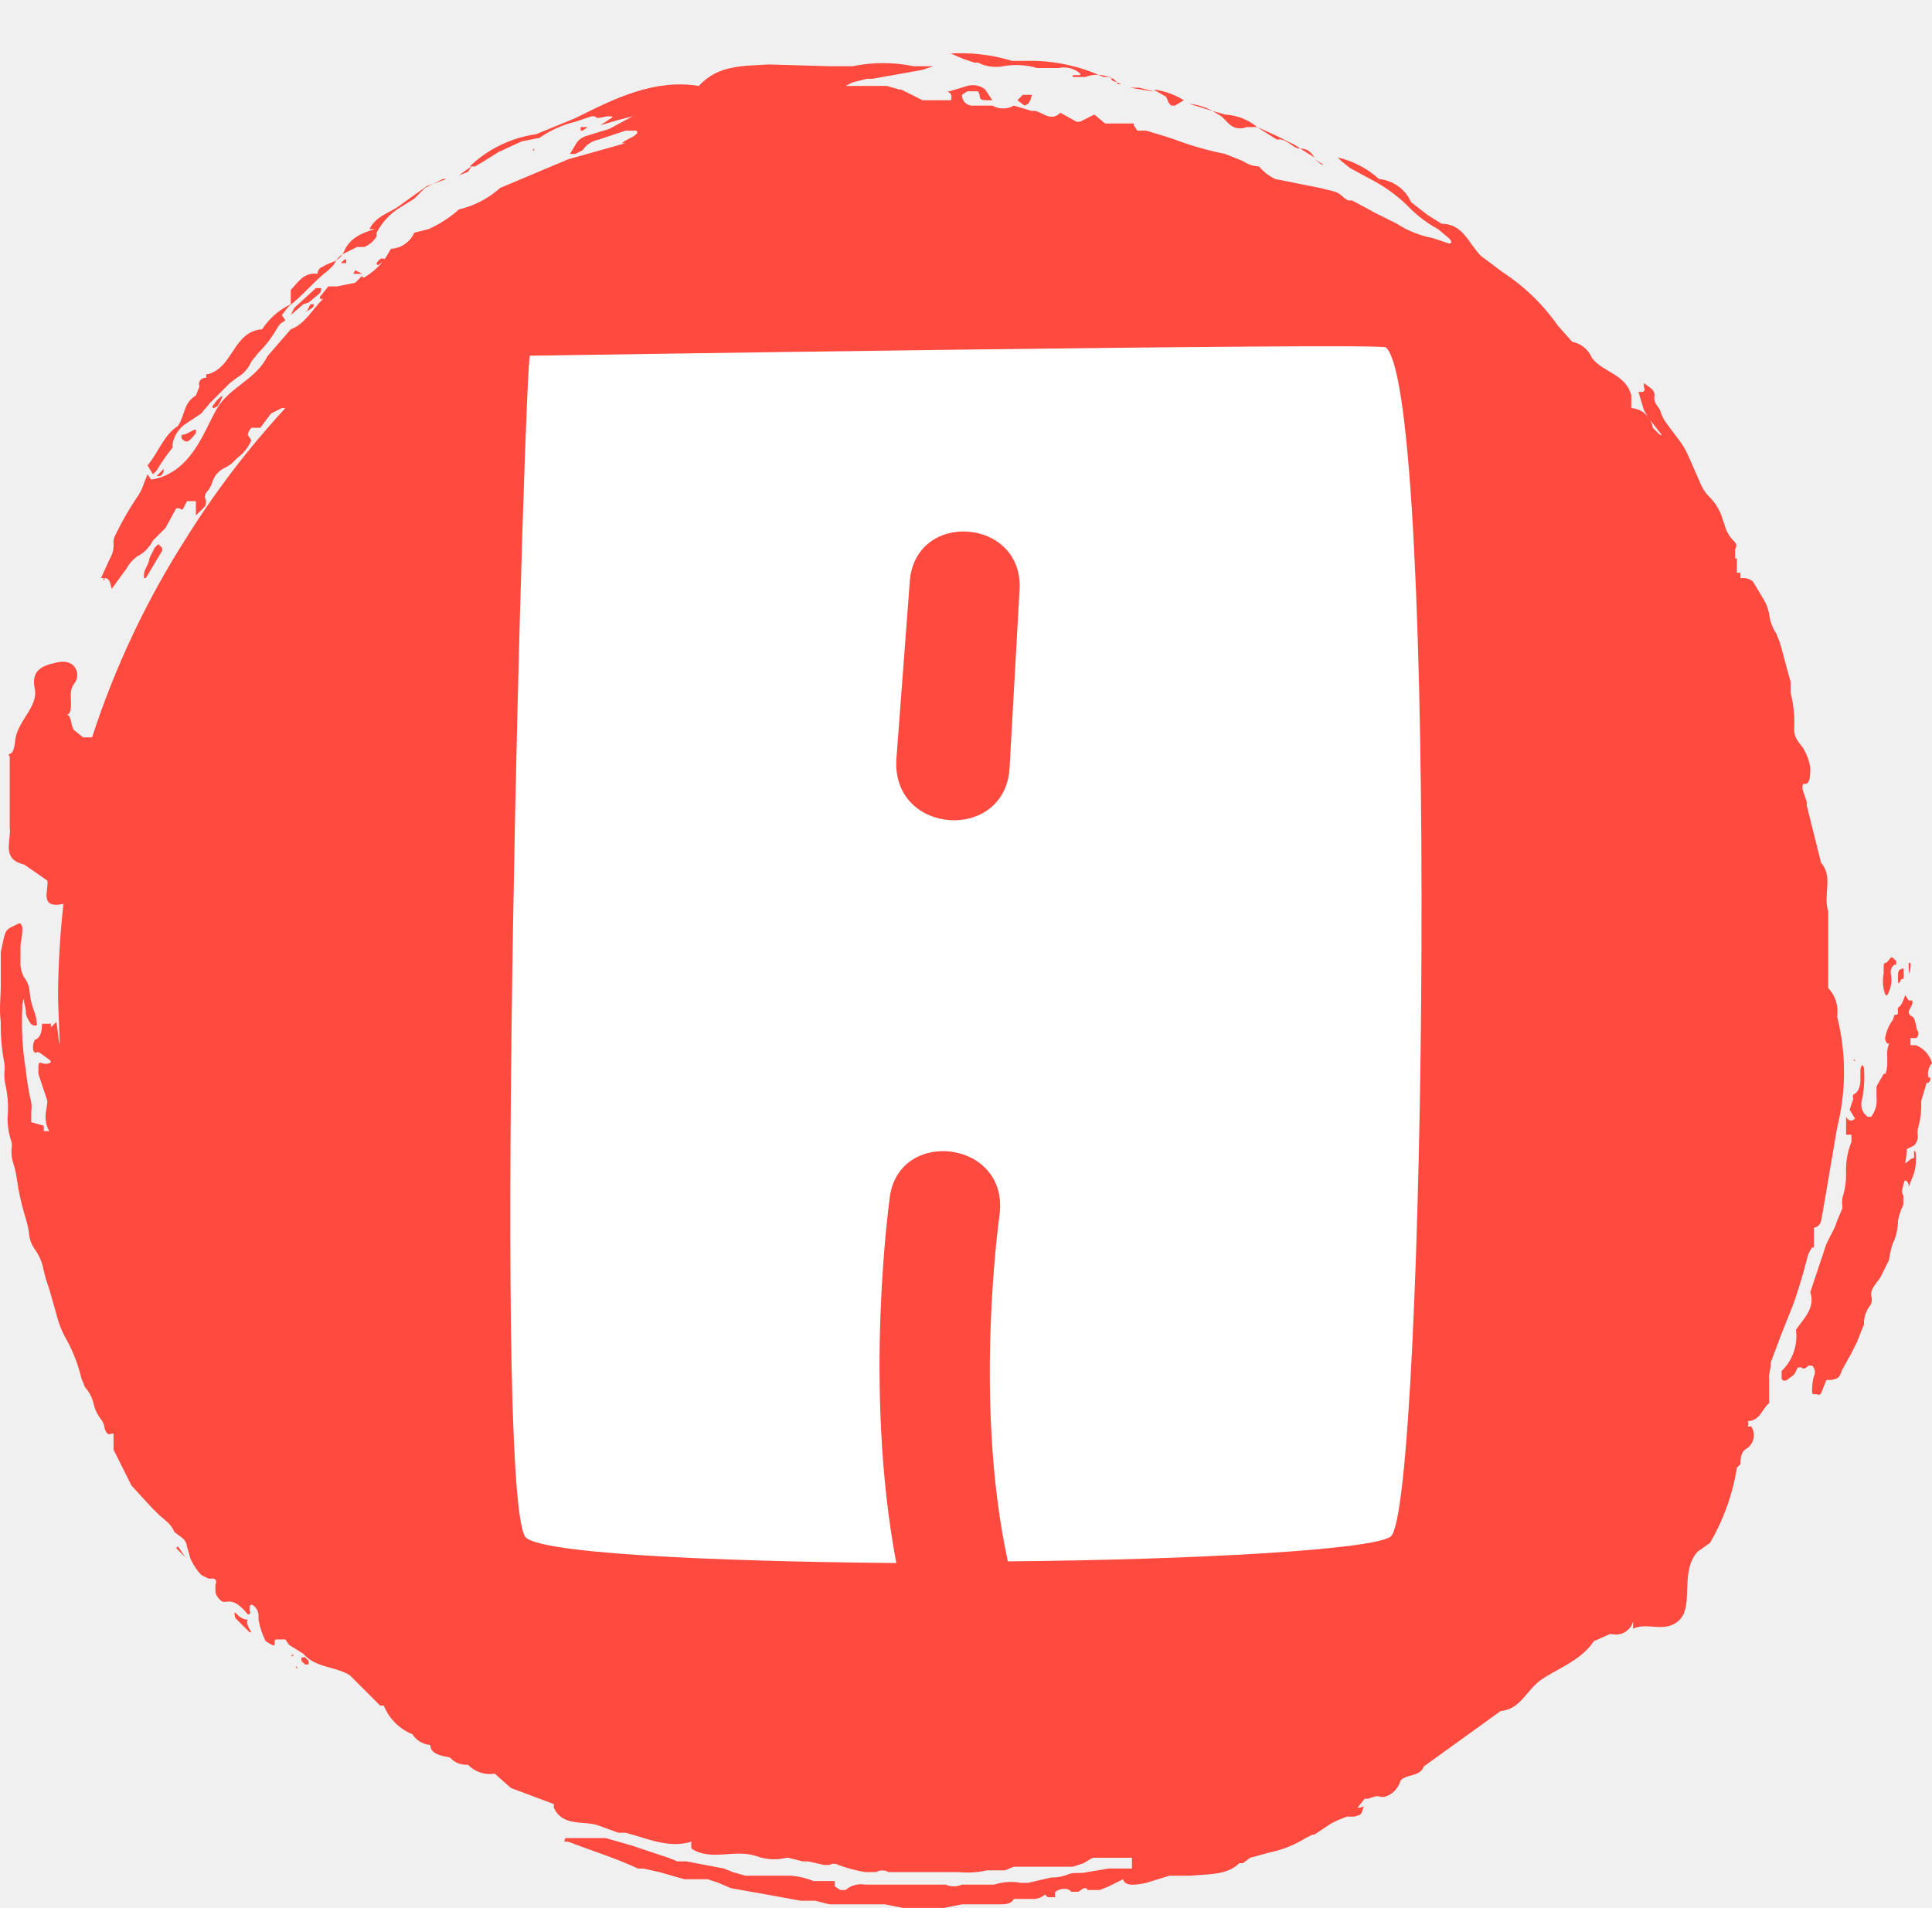
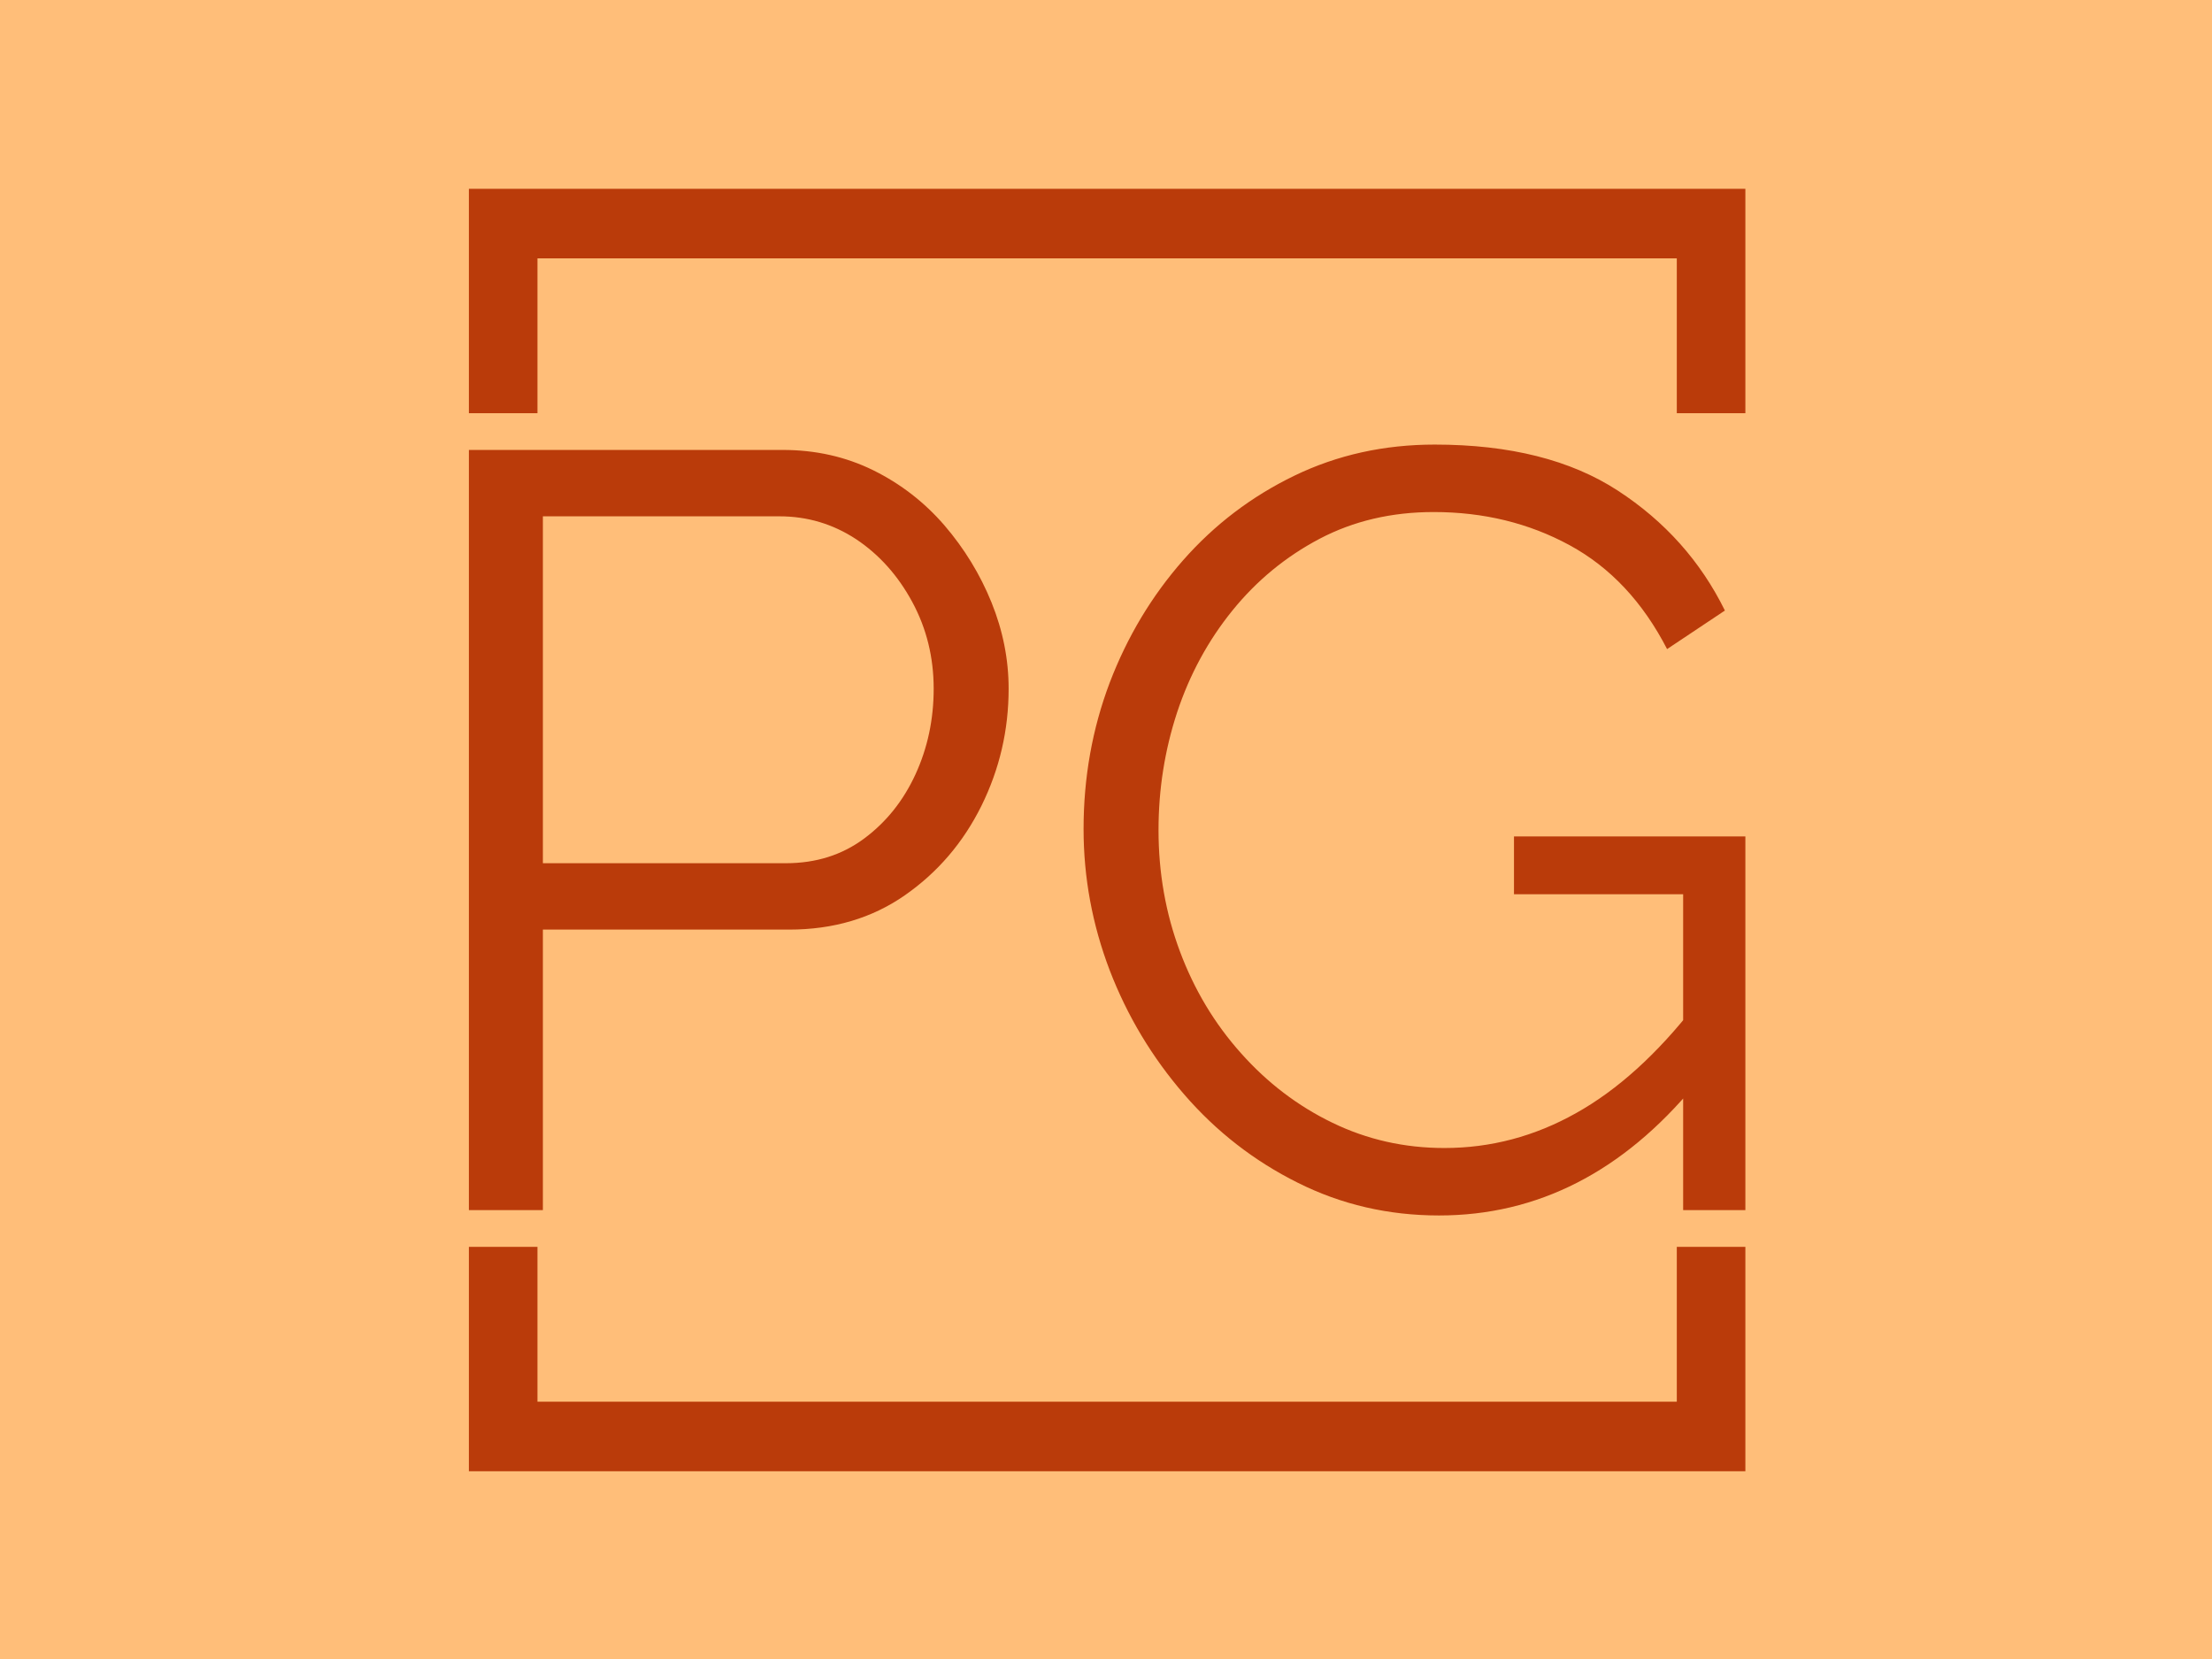
- <svg xmlns="http://www.w3.org/2000/svg" width="308.761" height="304.916" viewBox="0 0 106.008 104.687" class="css-1j8o68f" version="1.1" id="svg23">
-   <defs id="SvgjsDefs2684" />
-   <g id="SvgjsG2685" featurekey="rootContainer" transform="matrix(0.9820593,0,0,0.9820593,-0.05456052,0)" fill="#ff4a3f">
-     <g id="g17">
-       <path d="M19.8 15.3h.5l-.4-.2zm.5.1zm.8-.7c0 .1 0 .1.1.1l.4-.3c-.2-.1-.3-.1-.5.2zm.4-.2zm-4.1 2.3zm-.2.6l.3-.2c.1-.1.1-.2.1-.2h-.2l-.2.4c-.1-.1-.1 0 0 0zm2.2-2.9h-.1l-.2.2h.3zm-2.1 2.4l.6-.5c.1-.1.1-.2.1-.3h-.3l-1.2 1.1-.2.4.7-.6zm-1.1.8z" id="path3" />
-       <path d="M9.7 25v-.2a1.7 1.7 0 0 1 .7-1.1l.9-.6.5-.6.7-.7.4-.4.4-.3a1.9 1.9 0 0 0 .8-.9l.4-.5a5.9 5.9 0 0 0 1-1.3l.2-.3.3-.2-.2-.3.4-.5c.8-.6 1.4-1.4 2.2-2l.3-.3a1.4 1.4 0 0 1 .5-.6l.8-.4h.4a1.4 1.4 0 0 0 .7-.6V13a3.5 3.5 0 0 1 1.3-1.4l.8-.5.2-.2.4-.4 1-.5h.2l-1.1.4-1.4 1c-.6.5-1.4.6-1.8 1.4h.3c-.7.2-1.4.5-1.7 1.2s-.8.6-1.2.9a.4.4 0 0 0-.3.4c-.8-.1-1.1.5-1.5.9v.8a3.9 3.9 0 0 0-1.6 1.4c-1.6.1-1.6 2.1-3 2.5h-.1a.2.2 0 0 0 0 .2c-.3 0-.5.2-.4.5l-.2.5c-.7.4-.6 1.1-1 1.7-.8.5-1.1 1.5-1.7 2.2l.3.5.2-.2a11.6 11.6 0 0 1 .9-1.3zM53.9 3.3l.6.2h.2a2.2 2.2 0 0 0 1.4.2 4.1 4.1 0 0 1 1.9.1h1.2a1.4 1.4 0 0 1 1.2.3.1.1 0 0 1 0 .1H60a.1.1 0 0 0 0 .1h.7a1.8 1.8 0 0 1 1.3 0c.2 0 .1.1.2.2l.5.2h-.2c-.2-.4-.5-.4-.8-.4a9.7 9.7 0 0 0-4.3-.9h-.8A9.8 9.8 0 0 0 53 3h.2zm7.3 3.1zM50.3 4.7zm10.9 1.7h.2-.2zM19 14.7zm32.1-10zm17.6 2.2a.9.9 0 0 0 1 .2h.6a3.1 3.1 0 0 0-1.8-.7l-.7-.2.5.3zm-3.4-1.3c0 .1.1.2.2.3h.2l.5-.3a4.2 4.2 0 0 0-1.7-.6l.7.4zm7.4 2.7l.8.5c-.2-.3-.4-.5-.8-.5z" id="path5" />
-       <path d="M99 76.1l.6-1.6.6-1.5c.2-.5.6-1.8.8-2.6a1.7 1.7 0 0 1 .3-.7h.1v-1.1c.5-.1.4-.6.5-.9l.8-4.7a12.7 12.7 0 0 0 0-6.2 1.9 1.9 0 0 0-.5-1.6v-4.3c-.3-.9.3-1.9-.4-2.7L101 45a.4.4 0 0 0 0-.2l-.2-.6a.5.5 0 0 1 0-.4h.1c.3 0 .3-.5.3-.9a3 3 0 0 0-.4-1.1l-.3-.4a1.1 1.1 0 0 1-.2-.7 6.7 6.7 0 0 0-.2-2v-.6c-.2-.7-.4-1.5-.6-2.2l-.2-.5a2.5 2.5 0 0 1-.4-1.1 2.5 2.5 0 0 0-.3-.8l-.6-1a.8.8 0 0 0-.6-.2h-.1V32h-.2v-.8H97V31a.4.4 0 0 0 0-.1v-.2c.1-.2.1-.3-.1-.5a1.8 1.8 0 0 1-.4-.6l-.2-.6a2.9 2.9 0 0 0-.7-1.2 2.2 2.2 0 0 1-.5-.7l-.7-1.6a4.3 4.3 0 0 0-.6-1l-.6-.8a2.4 2.4 0 0 1-.4-.8l-.2-.3a.6.6 0 0 1-.1-.5.5.5 0 0 0-.2-.4l-.4-.3v.2c.1.2 0 .3-.1.3h-.2l.3 1 .3.5.7.9h-.1l-.2-.2-.2-.2a1.3 1.3 0 0 0-1.2-1.1v-.7c-.3-1.2-1.6-1.3-2.2-2.1a1.5 1.5 0 0 0-1.1-.9l-.8-.9a11.3 11.3 0 0 0-3.1-3l-.8-.6-.4-.3c-.7-.7-1-1.8-2.2-1.8l-.8-.5-.9-.7a2.2 2.2 0 0 0-1.8-1.3 5.1 5.1 0 0 0-2.3-1.2l.2.2.5.4 1.3.7a8.5 8.5 0 0 1 2.1 1.6 6.8 6.8 0 0 0 1.5 1.1l.6.5c.1.1.2.2.1.3H81l-.9-.3a5.6 5.6 0 0 1-2-.8l-1.2-.6-1.3-.7h-.2c-.3-.1-.4-.4-.8-.5l-.8-.2-2.5-.5a2.6 2.6 0 0 1-.9-.7 1.7 1.7 0 0 1-.9-.3l-1-.4a18.1 18.1 0 0 1-2.8-.8l-.6-.2-1-.3h-.5l-.2-.3v-.1h-1.6l-.6-.5-.4.2-.4.2h-.2l-.9-.5c-.6.6-1.1-.2-1.6-.1l-1-.3a1.2 1.2 0 0 1-1.2 0h-1.2a.6.6 0 0 1-.5-.6l.3-.2h.6a.7.7 0 0 1 .1.3c0 .2.2.2.5.2h.2l-.4-.6a1.1 1.1 0 0 0-1-.2l-1 .3H53c.3.2.2.3.2.5h-1.6l-.4-.2-.8-.4h-.1l-.7-.2h-2.3l.4-.2.8-.2h.3l1.7-.3 1.1-.2.6-.2h-1.1a8.4 8.4 0 0 0-3.4 0h-1.3L43 3.6c-1.4.1-2.8 0-3.9 1.2-2.5-.4-4.7.7-6.9 1.8l-2.2.9a6.7 6.7 0 0 0-3.7 1.8h.3l.5-.3.8-.5 1.3-.6 1-.2a6 6 0 0 1 2-.9l.9-.3h.2c.1.2.5 0 .7 0h.2c.1 0 .1.1 0 .1l-.6.4 1-.3.8-.2-1.3.7-1.3.4a1 1 0 0 0-.6.5l-.3.5h.3l.4-.2a1.4 1.4 0 0 1 .9-.6l1.5-.5h.5a.1.1 0 0 1 .1.2c-.2.2-.6.3-.8.5h.2l-3.2.9-3.8 1.6a5.2 5.2 0 0 1-2.3 1.2 6.6 6.6 0 0 1-1.7 1.1l-.8.2a1.5 1.5 0 0 1-1.3.9l-.3.5a3.7 3.7 0 0 1-1.2 1.1h-.1v-.1l-.2.2-.2.2-1 .2h-.5l-.4.5c-.1.1-.1.2 0 .2h.1c-.6.6-1 1.4-1.8 1.7L15 19.9c-.6 1.2-1.8 1.6-2.6 2.6s-1.4 3.9-3.9 4.3l-.2-.3-.2.5a2.7 2.7 0 0 1-.4.8 16.9 16.9 0 0 0-1.2 2.1.8.8 0 0 0-.1.5 1.4 1.4 0 0 1-.2.8l-.5 1.1h.2c.3 0 .3.3.4.6l.8-1.1a2.2 2.2 0 0 1 .6-.7 2 2 0 0 0 .9-.9l.3-.3.4-.4.6-1.1h.2c.1.1.1.1.2 0l.2-.4h.5v.8l.5-.5a.5.5 0 0 0 0-.5.4.4 0 0 1 .1-.3 1.5 1.5 0 0 0 .3-.5 1.3 1.3 0 0 1 .8-.9l.3-.2.3-.3a2.4 2.4 0 0 0 .8-1l-.2-.3c0-.1.1-.3.2-.4h.5l.6-.8.6-.3h.2a48.8 48.8 0 0 0-5.5 7.2h-.1.1a48.4 48.4 0 0 0-5.3 11.2h-.5l-.5-.4c-.2-.2-.1-.7-.4-.9h.1c.3-.5-.1-1.2.3-1.7s.1-1.4-.9-1.2-1.5.5-1.3 1.5-1 1.8-1.1 2.9-.5.5-.3.9v3.9c.1.8-.5 1.8.8 2.1l1.3.9c.1.5-.5 1.6.9 1.3a49.2 49.2 0 0 0-.3 5c0 1.1.1 2.2.1 3.3v-.4c-.1-.4-.1-.8-.2-1.3l-.3.3v-.2h-.5c0 .5-.1.8-.4.9a.9.9 0 0 0-.1.5c0 .1.1.3.2.2s.4.2.7.4-.2.3-.4.2-.2.1-.2.3v.3l.5 1.5c0 .3-.1.6-.1.9a1.7 1.7 0 0 0 .2.8h-.3v-.3l-.7-.2v-.6a1.5 1.5 0 0 0 0-.5 14.6 14.6 0 0 1-.3-1.8 16.6 16.6 0 0 1-.2-3.5.9.9 0 0 1 .1-.5v.2a2.9 2.9 0 0 1 .1.5.8.8 0 0 0 .1.4c.1.2.2.4.4.4s.1-.1.1-.2a2.1 2.1 0 0 0-.1-.5 4.2 4.2 0 0 1-.3-1.3 1.5 1.5 0 0 0-.3-.7 1.6 1.6 0 0 1-.2-.9v-.8c0-.3.1-.6.1-.9a.5.5 0 0 0-.1-.4h-.1c-.8.4-.7.2-1 1.6V55c0 .7-.1 1.4 0 2.1a10.8 10.8 0 0 0 .2 2.3 1.8 1.8 0 0 1 0 .5 3.1 3.1 0 0 0 .1.9 5.9 5.9 0 0 1 .1 1.3 3.9 3.9 0 0 0 .2 1.7 1.2 1.2 0 0 1 0 .4 2.1 2.1 0 0 0 .1.8 4.9 4.9 0 0 1 .2.9 14 14 0 0 0 .5 2.2 5 5 0 0 1 .2 1 1.7 1.7 0 0 0 .3.7 2.9 2.9 0 0 1 .5 1.2 8.5 8.5 0 0 0 .3 1l.4 1.4a5.4 5.4 0 0 0 .6 1.5 8.5 8.5 0 0 1 .8 2.1l.2.5a2.1 2.1 0 0 1 .5 1 2.1 2.1 0 0 0 .4.8 1 1 0 0 1 .2.5c.1.3.2.4.4.3h.1v.9l.5 1 .5 1 1.1 1.2.4.4c.3.3.7.5.9 1l.4.3a.7.7 0 0 1 .3.5l.2.7a3.3 3.3 0 0 0 .6.9l.4.2h.3a.2.2 0 0 1 .1.3 2.5 2.5 0 0 0 0 .5.9.9 0 0 0 .4.5h.2c.4-.1.8.2 1.2.7h.1c0-.1.1-.1 0-.2v-.2c0-.1.1-.2.2-.1a.7.7 0 0 1 .3.6v.2a4.3 4.3 0 0 0 .4 1.2c.5.3.5.3.5.1s0-.2.2-.2h.4l.2.3.8.5c.7.8 1.8.7 2.6 1.2l1.7 1.7h.2a2.9 2.9 0 0 0 1.6 1.6 1.3 1.3 0 0 0 1 .6c0 .5.6.6 1.1.7a1.2 1.2 0 0 0 .8.4h.2a1.7 1.7 0 0 0 1.5.5l.9.8 2.4.9v.2c.5 1.1 1.7.7 2.5 1l1.1.4h.4c1.2.3 2.4.9 3.7.5a.7.7 0 0 0 0 .4c1.1.7 2.4 0 3.6.4a2.9 2.9 0 0 0 1.7.1h.1l.8.2h.3l.9.2h.3a.5.5 0 0 1 .5 0 7.9 7.9 0 0 0 1.5.4h.6a.7.7 0 0 1 .7 0h3.9a5 5 0 0 0 1.6-.1h1l.5-.2H60l.6-.2.5-.3h2.2v.6H62l-1.2.2c-.4.1-.7 0-1 .1a2.4 2.4 0 0 1-1 .2l-1.3.3h-.4a3.1 3.1 0 0 0-1.5.1h-1.8a1.1 1.1 0 0 1-.9 0h-4.5a1.3 1.3 0 0 0-1.1.3H47l-.3-.2v-.3h-1.2a4.1 4.1 0 0 0-1.3-.3h-2.5l-.7-.2-.5-.2-2.1-.4h-.5l-.5-.2-2.1-.7-1.4-.4h-2.2c-.1 0-.1.1-.1.2h.2c1.3.5 2.6.9 3.9 1.5h.3l.9.2 1.4.4h1.3l.6.2.7.3 1.7.3 1.1.2 1.1.2h.8l.8.2h3.1l1 .2h2.3l1-.2H56c.4 0 .6-.1.7-.3h1a1 1 0 0 0 .8-.3c-.1.1 0 .1.1.2h.4v-.2c0-.1 0-.1.2-.2s.6-.1.7.1h.4l.3-.2c.2 0 .2 0 .2.1h.7l.5-.2.8-.4c.1.3.4.4 1.3.2l1.3-.4h1.2c.9-.1 2 0 2.7-.7h.2l.4-.3 1.1-.3a6.1 6.1 0 0 0 2-.8l.4-.2h.1l.9-.6.4-.2.5-.2h.4c.4-.1.4-.1.5-.4s0-.1-.2-.1h-.1l.4-.5h.2c.3-.1.5-.2.7-.1h.2a1.3 1.3 0 0 0 .9-.9c.3-.4 1.1-.2 1.3-.8l4.3-3.1c1.1-.1 1.4-1.1 2.2-1.7s2.3-1.1 3-2.2l.9-.4h.1a1 1 0 0 0 1.2-.7v.4c.8-.4 1.8.3 2.6-.5s0-2.7 1-3.8l.7-.5a12.1 12.1 0 0 0 1.5-4.2l.2-.2c0-.3 0-.7.4-.9a.9.9 0 0 0 .2-1.2h-.2a.3.3 0 0 0 0-.3c.7 0 .8-.7 1.2-1V77a.5.5 0 0 1 0-.2 3.8 3.8 0 0 0 .1-.7zM5.9 32.2z" id="path7" />
-       <path d="M26.4 9.3l-.3.2-.4.3.5-.2zm6.1-2h.1l.3-.2h-.4zm-2.6 1l-.1.1h.1v-.1zm-1.5 1.4zm1.3-.2zm-6.3 3.1zM9.2 26.2l-.4.4H9a.4.4 0 0 0 .2-.4zm3-3.5a2.1 2.1 0 0 0 .3-.6 1.5 1.5 0 0 0-.5.5c-.1.1-.1.2 0 .2zM11 24.2V24c-.2 0-.5.3-.8.3v.2c.3.3.4.2.8-.3zm3 66.2zM73.9 9.2h.1l-.5-.3zm-2.5-1.4c.5-.1.8.4 1.2.5h.1l-.3-.2-1-.5-1.1-.5.3.2zM52.8 3.1zm11.7 2h-.1l-1.2-.2h.5zm2 .7l1.3.4a3.3 3.3 0 0 0-1.3-.4zm-9 0a1 1 0 0 0 .2-.5h-.5l-.3.3.4.3zm9 1.6zM49.9 4.2zm2.9.7zM48.5 4zm13.8 2.1a.5.5 0 0 0 0 .1zm44.8 52.3h-.3V58h.3c.1 0 .2-.3.1-.4s-.1-.7-.3-.8a.3.3 0 0 1-.2-.3l.2-.4a.4.4 0 0 0 0-.2h-.2l-.2-.3c-.1.3-.2.6-.4.7a.5.5 0 0 0 0 .2c0 .1 0 .2-.1.2h-.1a1.1 1.1 0 0 1-.1.3 2.3 2.3 0 0 0-.4.9.4.4 0 0 0 .1.4h.1a1.7 1.7 0 0 0-.1.8v.4a1.8 1.8 0 0 1-.1.5h-.1l-.4.7v.6a1.5 1.5 0 0 1-.3 1.1h-.2l-.2-.2a.9.9 0 0 1-.1-.8 6.5 6.5 0 0 0 .1-1.7c0-.1-.1-.2-.1-.2a.5.5 0 0 0-.1.3v.6c0 .2-.1.6-.3.7s-.1.2-.1.3l-.2.6.3.5c-.2.2-.4.1-.5-.1v1h.3v.4a4.2 4.2 0 0 0-.3 1.4 3.3 3.3 0 0 0 0 .4 4 4 0 0 1-.2 1.3 2 2 0 0 0 0 .6l-.3.7a3.2 3.2 0 0 1-.3.7l-.3.6-.9 2.7c.3.9-.4 1.5-.8 2.1a2.7 2.7 0 0 1-.8 2.3v.4c0 .1.1.2.3.1l.4-.3.2-.4h.2c.1.1.2.1.4-.1h.2a.5.5 0 0 1 .1.6 2.9 2.9 0 0 0-.1.8c0 .1 0 .2.1.2h.2c.1.1.2 0 .3-.3l.2-.5h.3c.4-.1.4-.1.6-.6l.5-.9.3-.6.4-1a1.6 1.6 0 0 1 .3-1 .6.6 0 0 0 .1-.6c0-.2 0-.3.2-.6l.3-.4.5-1a4.7 4.7 0 0 1 .2-.9 3 3 0 0 0 .3-1.3 3.8 3.8 0 0 1 .3-.9v-.5c-.1-.2-.1-.2 0-.6s.1-.2.2-.2a.4.4 0 0 1 .1.3l.2-.5a2.3 2.3 0 0 0 .2-.9v-.3c0-.1 0-.3-.1-.3v.4c-.2 0-.3.2-.5.3a6.4 6.4 0 0 0 .1-.8l.4-.2a.7.7 0 0 0 .2-.6 1.4 1.4 0 0 1 0-.3 4.8 4.8 0 0 0 .2-1.4v-.2l.3-1h.1a.3.3 0 0 0 .1-.3h-.1a.9.9 0 0 1 .2-.8 1.5 1.5 0 0 0-.9-1zm-1.2 7.8zm-.2-9.9zm0 0zM9.1 30.8a.3.3 0 0 0 0-.2l-.2-.2-.2.2-.3.6c0 .3-.3.6-.3.9v.2h.1zm96.3 24.8h.1a1.7 1.7 0 0 0 .2-1.2.5.5 0 0 1 .2-.5h.1v-.2l-.2-.2h-.1c-.1.1-.2.3-.3.3s-.1.1-.1.3v.3a2.2 2.2 0 0 0 .1 1.2zM13.2 90.1c-.1 0 0 .2 0 .3l.8.8h.1c-.2-.3-.3-.6-.2-.7a.9.9 0 0 1-.5-.2zm.8.3zm92.3-35.7h.1a2 2 0 0 0 0-.6c-.3.1-.3.1-.3.6s.1.1.2 0z" id="path9" />
-       <path d="M106.7 62a.6.6 0 0 0 .1-.5c0-.1-.1-.2-.1-.1h-.2v.2c0 .4.1.5.2.4zm.1-8.2h-.1v.6a1 1 0 0 0 .1-.6zM17.1 92.6h-.2v.2l.2.2h.2v-.2zm86.6-33.3c0-.1 0-.1-.1-.1zM9.9 86.5l.5.5-.4-.6z" id="path11" />
-       <circle cx="10.5" cy="87.1" transform="rotate(-24.8 10.4 87.159)" id="circle13" />
-       <path d="M9.7 30.1h-.1v.2-.2h.1zm83.2-6.6l-.2-.3h-.1zm-14.7 77.1zM5.9 32.2zm-.1.2a.3.3 0 0 0 .1-.2v.2zm1.9-4.9zM61.5 2.4zm42.8 58.2v.1-.1zM16.4 92.5h-.1c.1.1.2 0 .1-.1zm.2.7h.1l-.1-.1v.1zm73.9-71.3zm15.2 34.4zM14.6 91.7zm92.1-37zm-.8 11.4zM34.6 0z" id="path15" />
-     </g>
-   </g>
-   <g id="SvgjsG2686" featurekey="nameFeature-0" transform="matrix(2.284354,0,0,2.284354,27.98006,-5.60952)" fill="#ffffff">
-     <path d="M9.6 16.48 l-0.32 4.24 c-0.08 1.8 2.6 1.96 2.72 0.2 l0.24 -4.28 c0.12 -1.76 -2.56 -1.96 -2.64 -0.16 z M0.48 11 l0 0 c0.04 0 20.48 -0.32 20.56 -0.2 c1.28 1.12 0.96 27.8 0.12 28.56 c-0.4 0.32 -4.64 0.56 -9.2 0.6 c-0.84 -3.84 -0.2 -8.32 -0.2 -8.32 c0.24 -1.8 -2.44 -2.12 -2.64 -0.4 c0 0.04 -0.64 4.52 0.16 8.76 c-4.56 -0.04 -8.68 -0.24 -8.92 -0.64 c-0.8 -1.44 0 -28.28 0.12 -28.36 z" id="path20" />
+ <svg xmlns="http://www.w3.org/2000/svg" version="1.1" width="1000" height="750" viewBox="0 0 1000 750">
+   <rect width="1000" height="750" fill="#ffbe79" />
+   <g transform="matrix(0.5770751,0,0,0.5770751,211.9725,83.23644)">
+     <svg viewBox="0 0 244 247" data-background-color="#ffbe79" preserveAspectRatio="xMidYMid meet" height="1012" width="1000">
+       <g id="tight-bounds" transform="matrix(1,0,0,1,-0.21568,-0.1)">
+         <svg viewBox="0 0 244.431 247.2" height="247.2" width="244.431">
+           <g>
+             <svg />
+           </g>
+           <g>
+             <svg viewBox="0 0 244.431 247.2" height="247.2" width="244.431">
+               <g transform="matrix(1,0,0,1,0,49.9021)">
+                 <svg viewBox="0 0 244.431 147.396" height="147.396" width="244.431">
+                   <g>
+                     <svg viewBox="0 0 244.431 147.396" height="147.396" width="244.431">
+                       <g>
+                         <svg viewBox="0 0 244.431 147.396" height="147.396" width="244.431">
+                           <g>
+                             <svg viewBox="0 0 244.431 147.396" height="147.396" width="244.431">
+                               <g>
+                                 <svg viewBox="0 0 244.431 147.396" height="147.396" width="244.431">
+                                   <g>
+                                     <svg viewBox="0 0 244.431 147.396" height="147.396" width="244.431">
+                                       <g transform="matrix(1,0,0,1,0,0)">
+                                         <svg width="244.431" viewBox="4.45 -35.75 59.7 36" height="147.396" data-palette-color="#ba3b0a">
+                                           <path d="M7.95 0L4.45 0 4.45-35.5 19.15-35.5Q21.45-35.5 23.38-34.55 25.3-33.6 26.7-31.98 28.1-30.35 28.9-28.38 29.7-26.4 29.7-24.35L29.7-24.35Q29.7-21.45 28.43-18.88 27.15-16.3 24.85-14.7 22.55-13.1 19.45-13.1L19.45-13.1 7.95-13.1 7.95 0ZM7.95-32.4L7.95-16.2 19.3-16.2Q21.4-16.2 22.95-17.35 24.5-18.5 25.35-20.35 26.2-22.2 26.2-24.35L26.2-24.35Q26.2-26.55 25.2-28.4 24.2-30.25 22.58-31.33 20.95-32.4 19-32.4L19-32.4 7.95-32.4ZM49.8 0.25L49.8 0.25Q46.25 0.25 43.2-1.28 40.15-2.8 37.9-5.4 35.65-8 34.42-11.2 33.2-14.4 33.2-17.8L33.2-17.8Q33.2-21.4 34.42-24.63 35.65-27.85 37.85-30.35 40.05-32.85 43.05-34.3 46.05-35.75 49.6-35.75L49.6-35.75Q54.85-35.75 58.15-33.6 61.45-31.45 63.15-28L63.15-28 60.45-26.2Q58.75-29.5 55.9-31.05 53.05-32.6 49.55-32.6L49.55-32.6Q46.6-32.6 44.22-31.35 41.85-30.1 40.15-28 38.45-25.9 37.57-23.25 36.7-20.6 36.7-17.75L36.7-17.75Q36.7-14.75 37.7-12.08 38.7-9.4 40.55-7.33 42.4-5.25 44.82-4.08 47.25-2.9 50.05-2.9L50.05-2.9Q53.3-2.9 56.2-4.53 59.1-6.15 61.75-9.55L61.75-9.55 61.75-5.85Q56.7 0.25 49.8 0.25ZM61.2 0L61.2-14.75 53.3-14.75 53.3-17.45 64.15-17.45 64.15 0 61.2 0Z" opacity="1" transform="matrix(1,0,0,1,0,0)" fill="#ba3b0a" class="undefined-text-0" data-fill-palette-color="primary" id="text-0" />
+                                         </svg>
+                                       </g>
+                                     </svg>
+                                   </g>
+                                 </svg>
+                               </g>
+                             </svg>
+                           </g>
+                           <g />
+                         </svg>
+                       </g>
+                     </svg>
+                   </g>
+                 </svg>
+               </g>
+               <path d="M0 43.902L0 1 244.431 1 244.431 43.902 231.139 43.902 231.139 14.292 13.292 14.292 13.292 43.902 0 43.902M0 203.298L0 246.2 244.431 246.2 244.431 203.298 231.139 203.298 231.139 232.908 13.292 232.908 13.292 203.298 0 203.298" fill="#ba3b0a" stroke="transparent" data-fill-palette-color="primary" />
+             </svg>
+           </g>
+           <defs />
+         </svg>
+         <rect width="244.431" height="247.2" fill="none" stroke="none" visibility="hidden" />
+       </g>
+     </svg>
  </g>
</svg>
